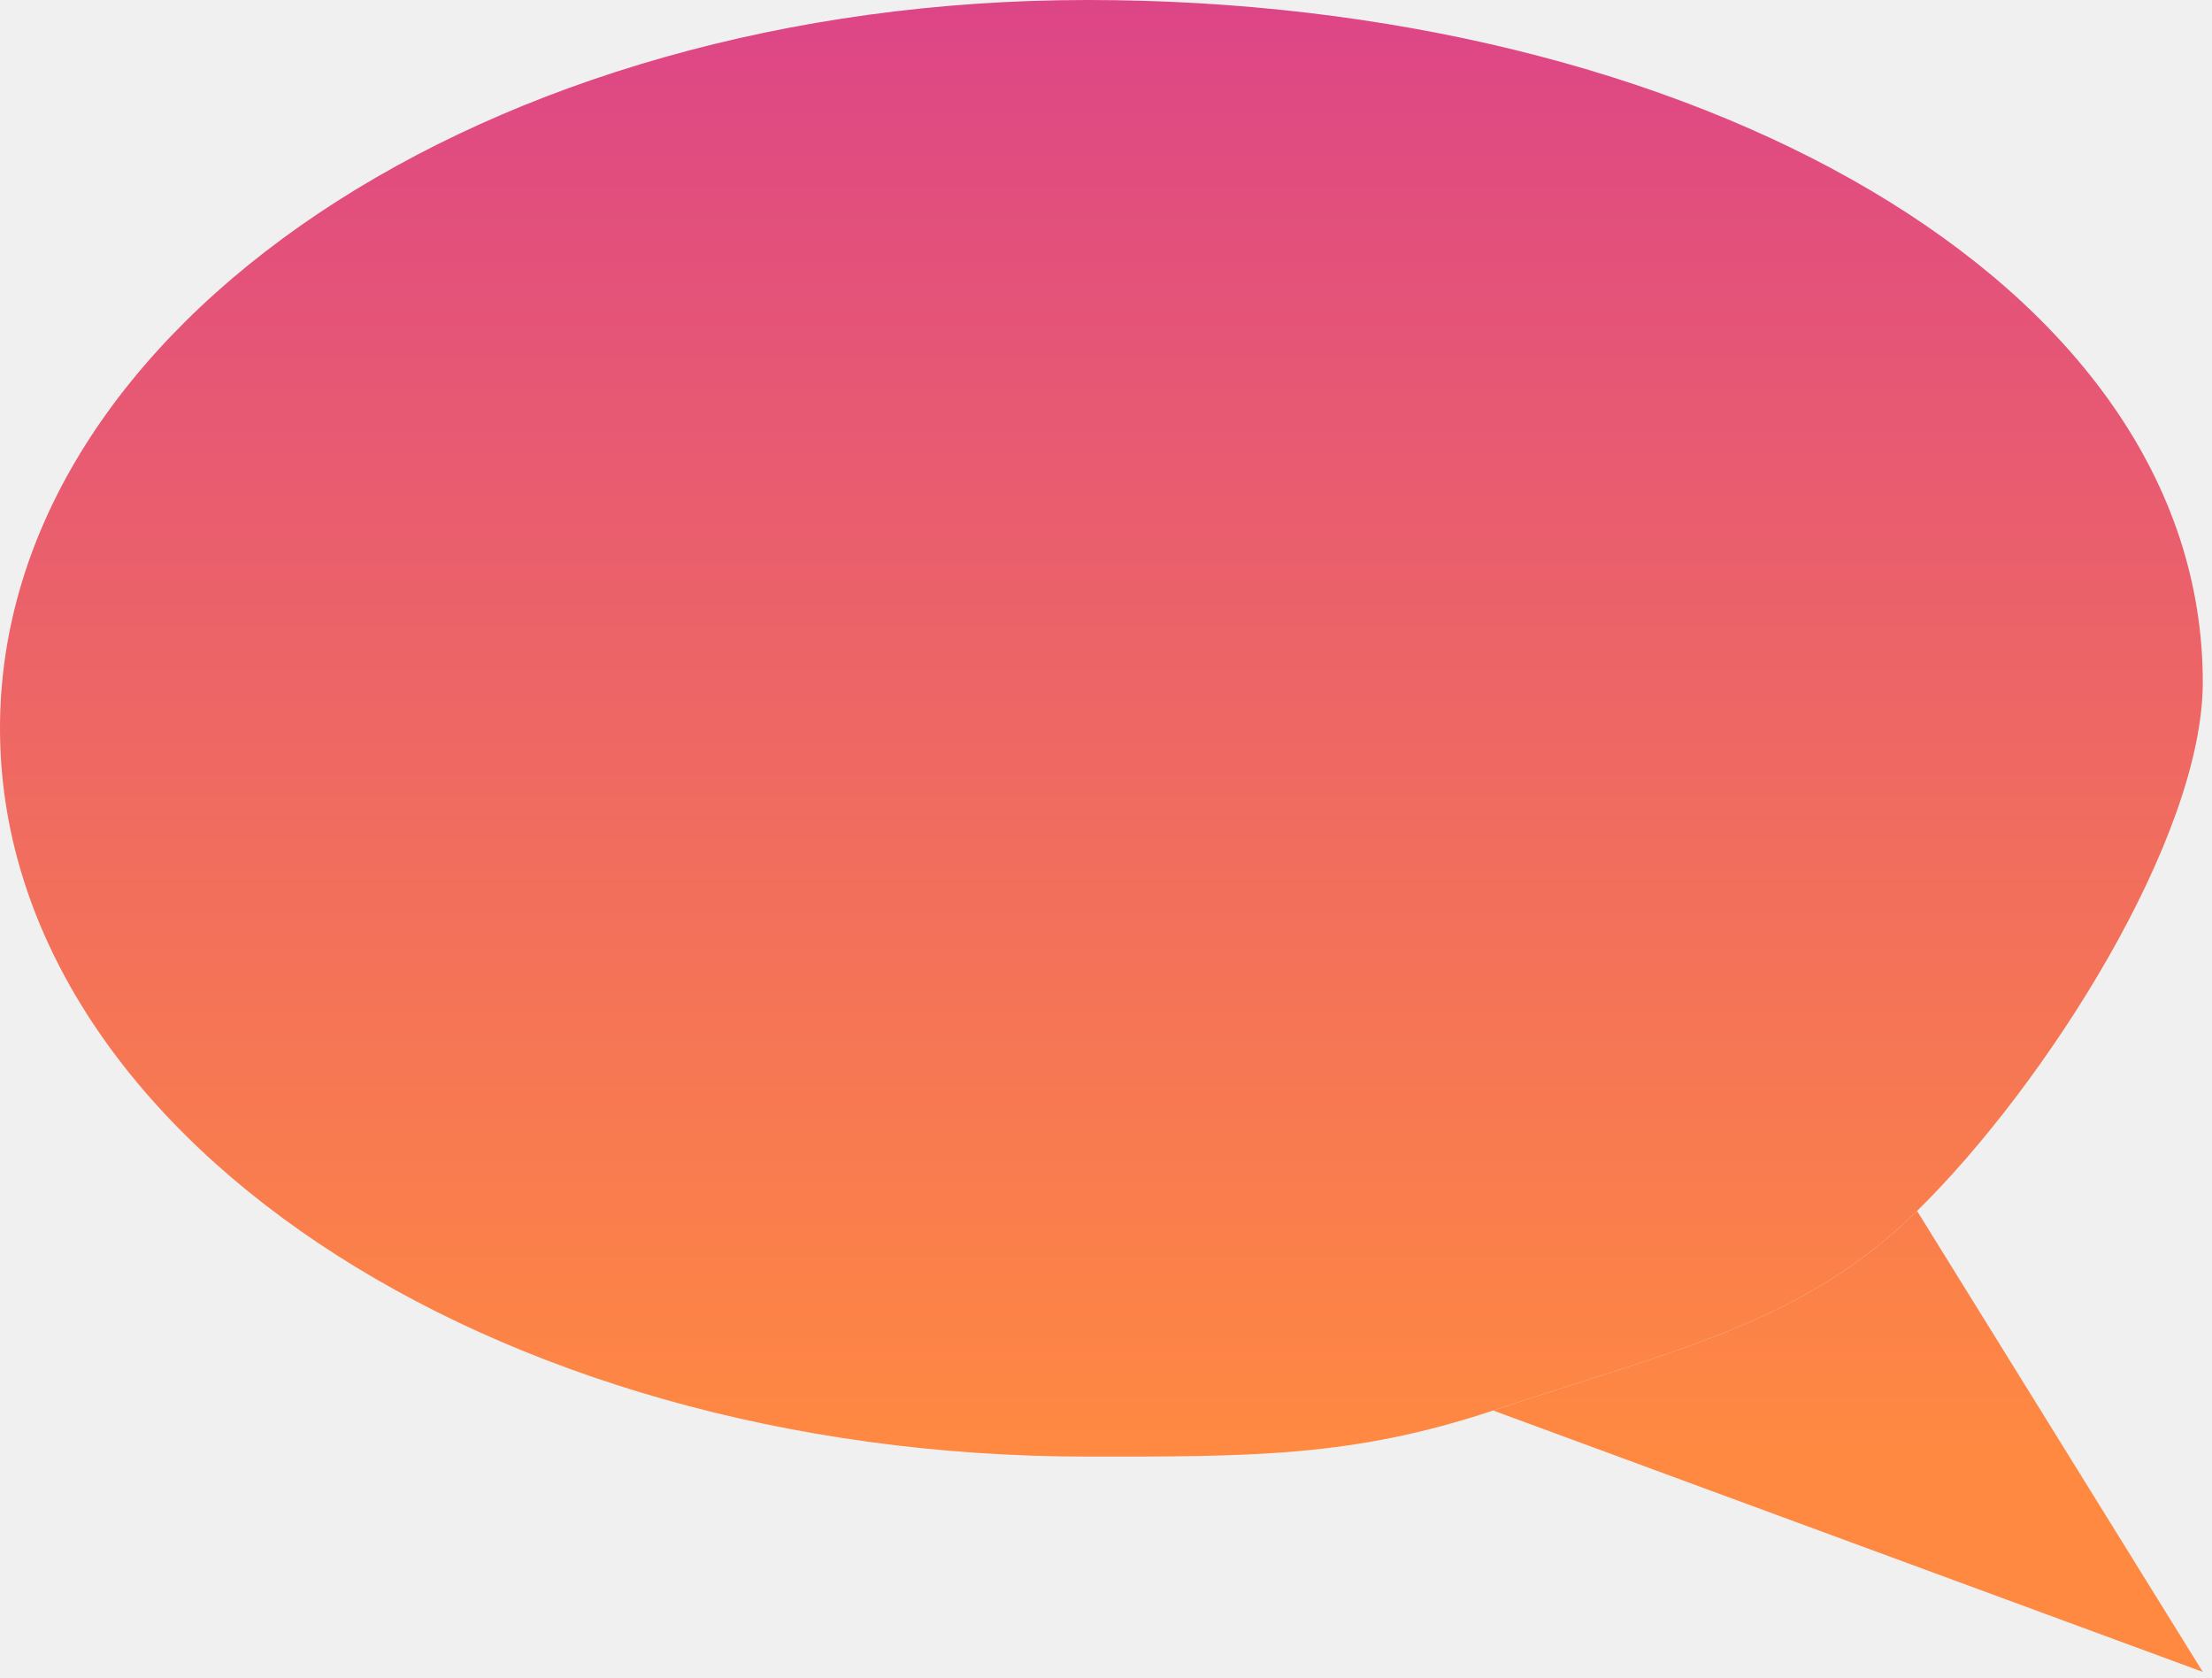
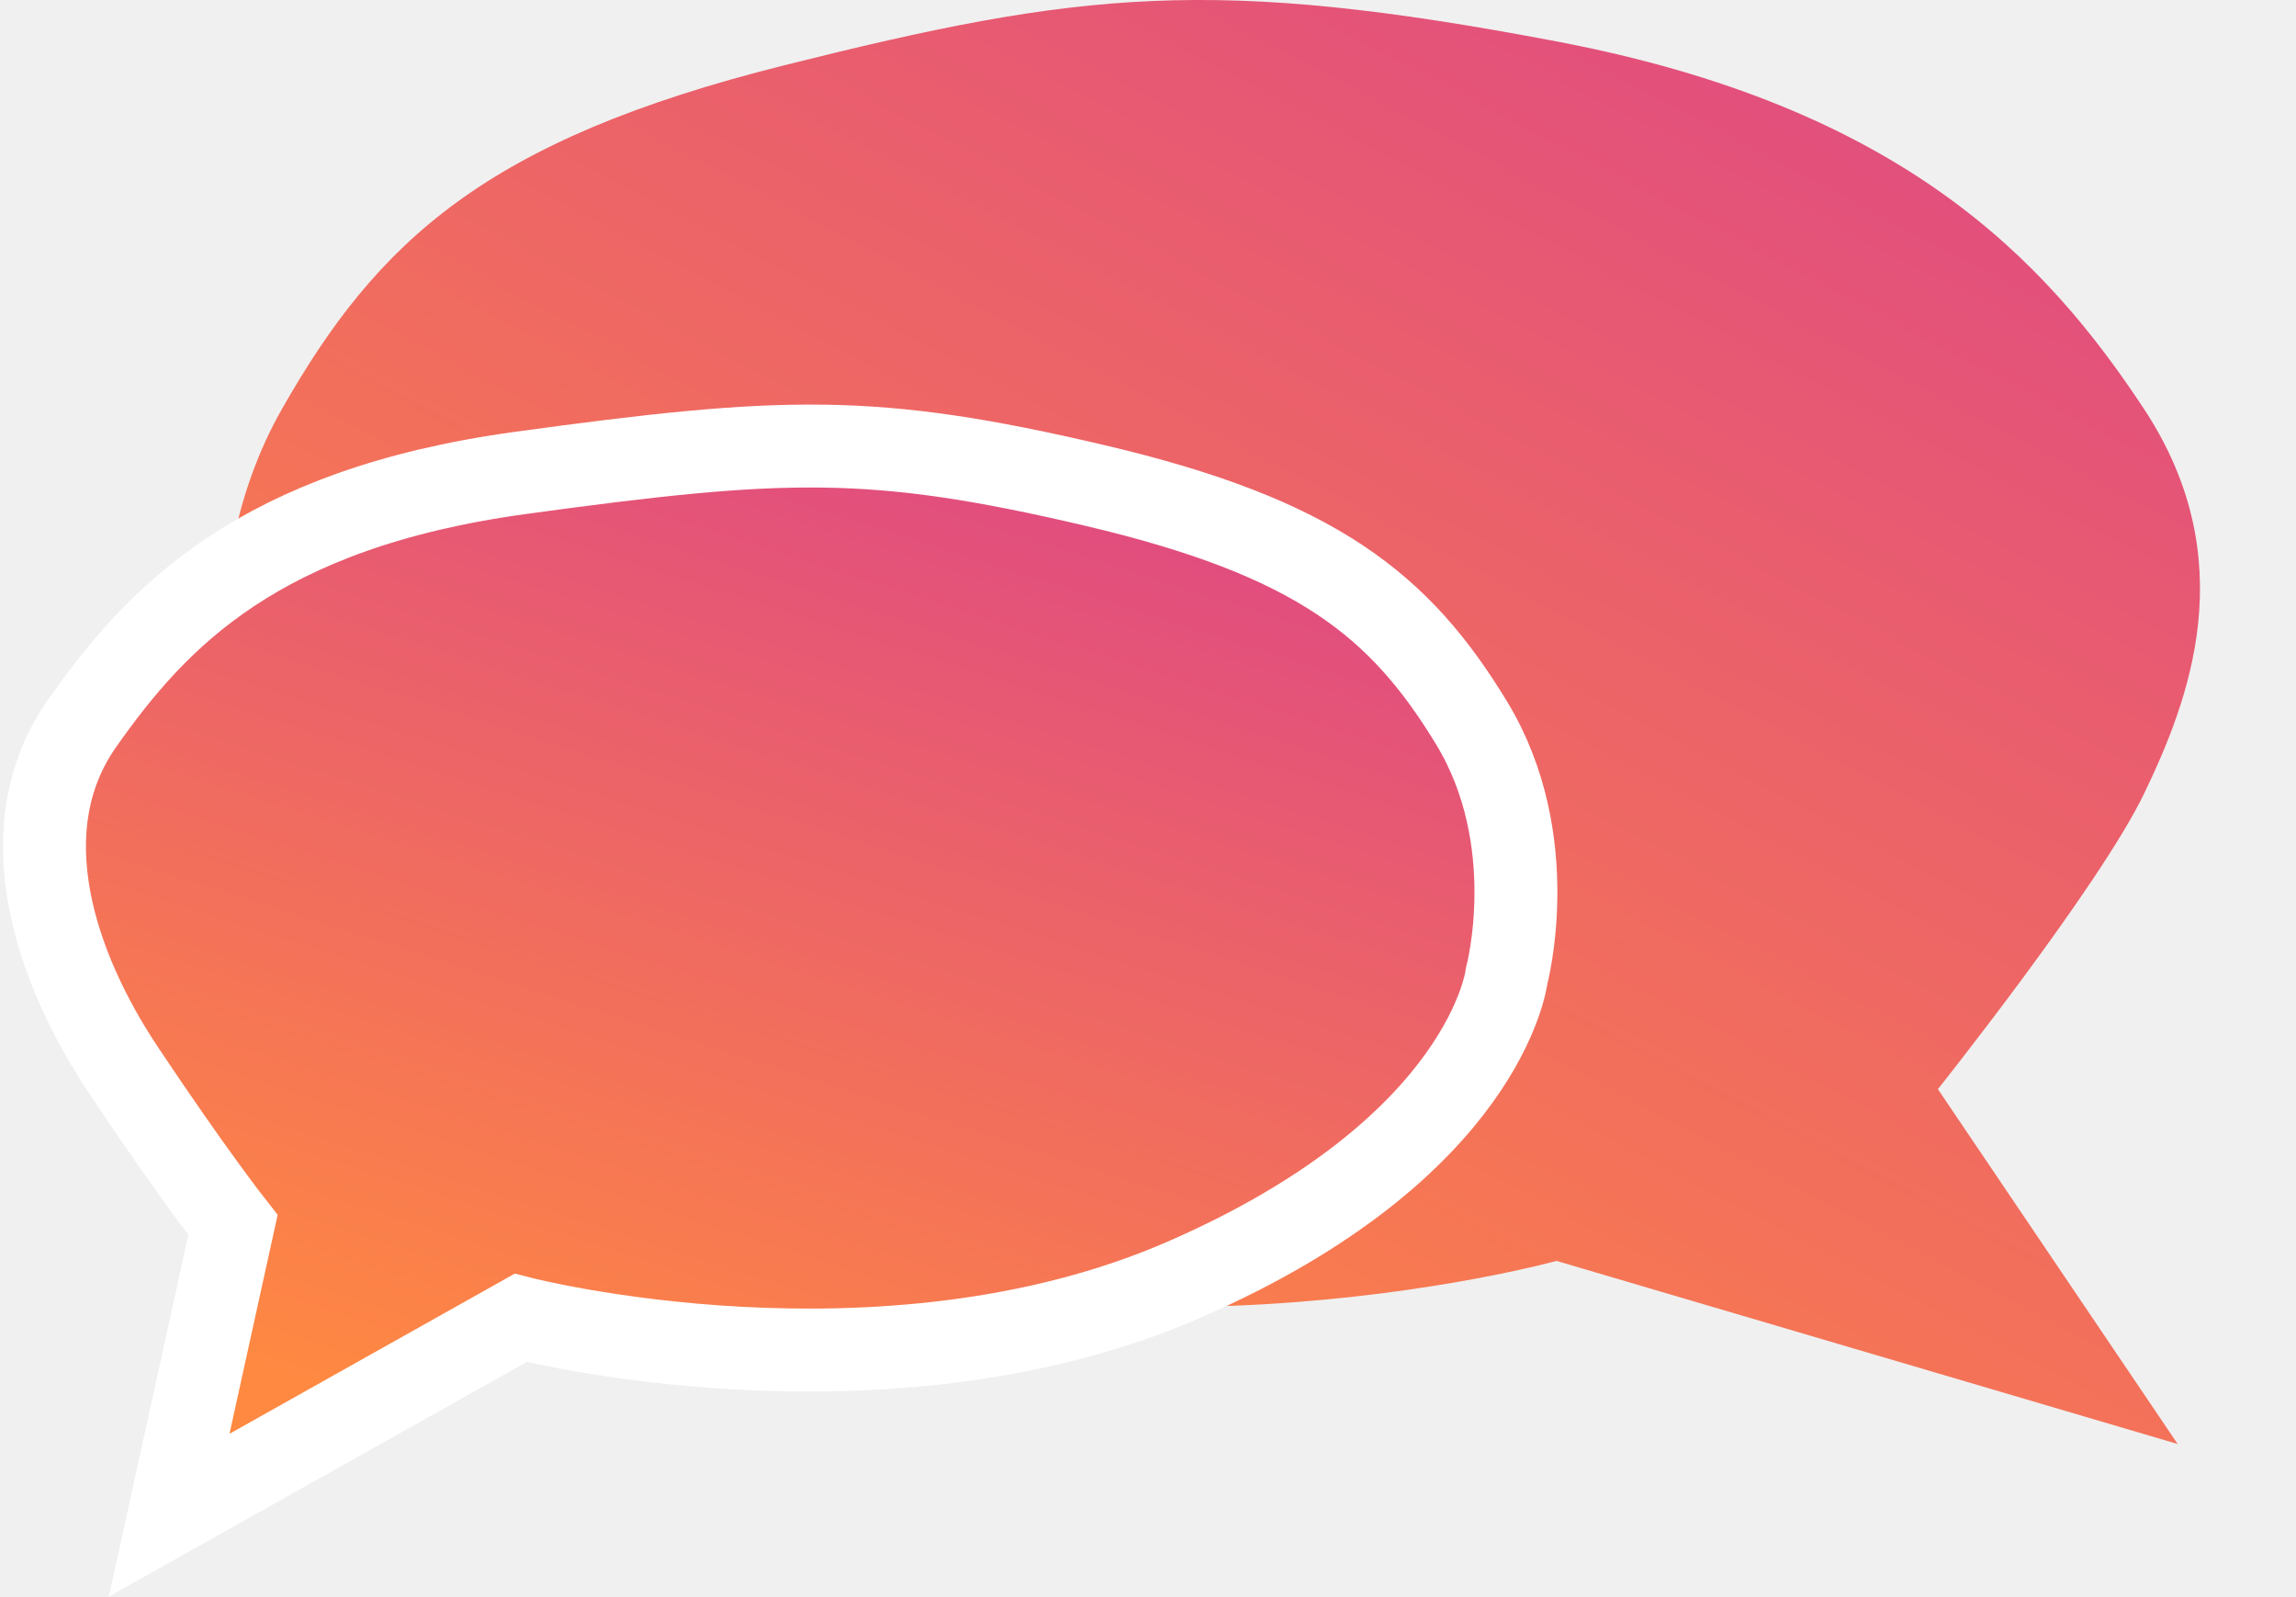
- <svg xmlns="http://www.w3.org/2000/svg" width="120" height="91" viewBox="0 0 120 91" fill="none">
-   <path d="M119.5 37C119.5 45.434 111.002 58.802 104 65.677C97.75 71.813 90.803 73.223 81 76.5C73.379 79.047 67.742 79 59 79C26.415 79 0 61.315 0 39.5C0 17.685 26.415 0 59 0C91.585 0 119.5 15.185 119.5 37Z" fill="url(#paint0_linear)" />
-   <path d="M81 76.5L119.5 90.677L104 65.677C97.75 71.813 90.803 73.223 81 76.5Z" fill="url(#paint1_linear)" />
+ <svg xmlns="http://www.w3.org/2000/svg" xmlns:xlink="http://www.w3.org/1999/xlink" width="138.456" height="96.288" viewBox="0 0 138.456 96.288">
  <defs>
-     <linearGradient id="paint0_linear" x1="60" y1="-0.323" x2="60" y2="78.677" gradientUnits="userSpaceOnUse">
-       <stop stop-color="#FF8941" />
-       <stop offset="0" stop-color="#DD4587" />
-       <stop offset="1" stop-color="#FF8941" />
+     <linearGradient id="linear-gradient" x1="0.93" y1="-0.072" x2="0.175" y2="0.95" gradientUnits="objectBoundingBox">
+       <stop offset="0" stop-color="#dd4587" />
+       <stop offset="1" stop-color="#ff8941" />
    </linearGradient>
-     <linearGradient id="paint1_linear" x1="60" y1="-0.323" x2="60" y2="78.677" gradientUnits="userSpaceOnUse">
-       <stop stop-color="#FF8941" />
-       <stop offset="0" stop-color="#DD4587" />
-       <stop offset="1" stop-color="#FF8941" />
-     </linearGradient>
+     <linearGradient id="linear-gradient-2" x1="0.727" y1="-0.069" x2="0.292" y2="0.928" xlink:href="#linear-gradient" />
  </defs>
+   <g id="chat_colored" transform="translate(-1058.044 -299.927)">
+     <g id="chat" transform="translate(1077 287)">
+       <path id="Path_2" data-name="Path 2" d="M119.5,90.677l-15.5-25Z" fill="#d1d1d1" />
+       <path id="Path_4" data-name="Path 4" d="M.938,48.418" fill="none" stroke="#707070" stroke-width="1" />
+     </g>
+     <path id="Path_3" data-name="Path 3" d="M1081.046,311.593c5.777-10.163,12.311-16.219,30.248-20.718s25.9-5.387,46.615-1.45,29.419,13.052,35.427,22.168,2.693,17.61,0,23.2-12.431,17.817-12.431,17.817l14.459,21.4-37.456-11.042s-29.212,8.08-53.659-3.315-26.032-26.2-26.032-26.2S1075.269,321.756,1081.046,311.593Z" transform="translate(-6 13)" fill="url(#linear-gradient)" />
+     <path id="Path_5" data-name="Path 5" d="M1163.872,304.152c-4.311-7.1-9.353-11.188-22.735-14.33s-18.766-2.923-34.612-.754-21.95,8.718-26.432,15.084-1.665,14.715,2.484,20.938,6.6,9.336,6.6,9.336l-3.848,17.5,21.195-11.9s21.8,5.642,40.035-2.315,19.423-18.293,19.423-18.293S1168.183,311.25,1163.872,304.152Z" transform="translate(-17.085 39.378)" stroke="#fff" stroke-width="5" fill="url(#linear-gradient-2)" />
+   </g>
</svg>
